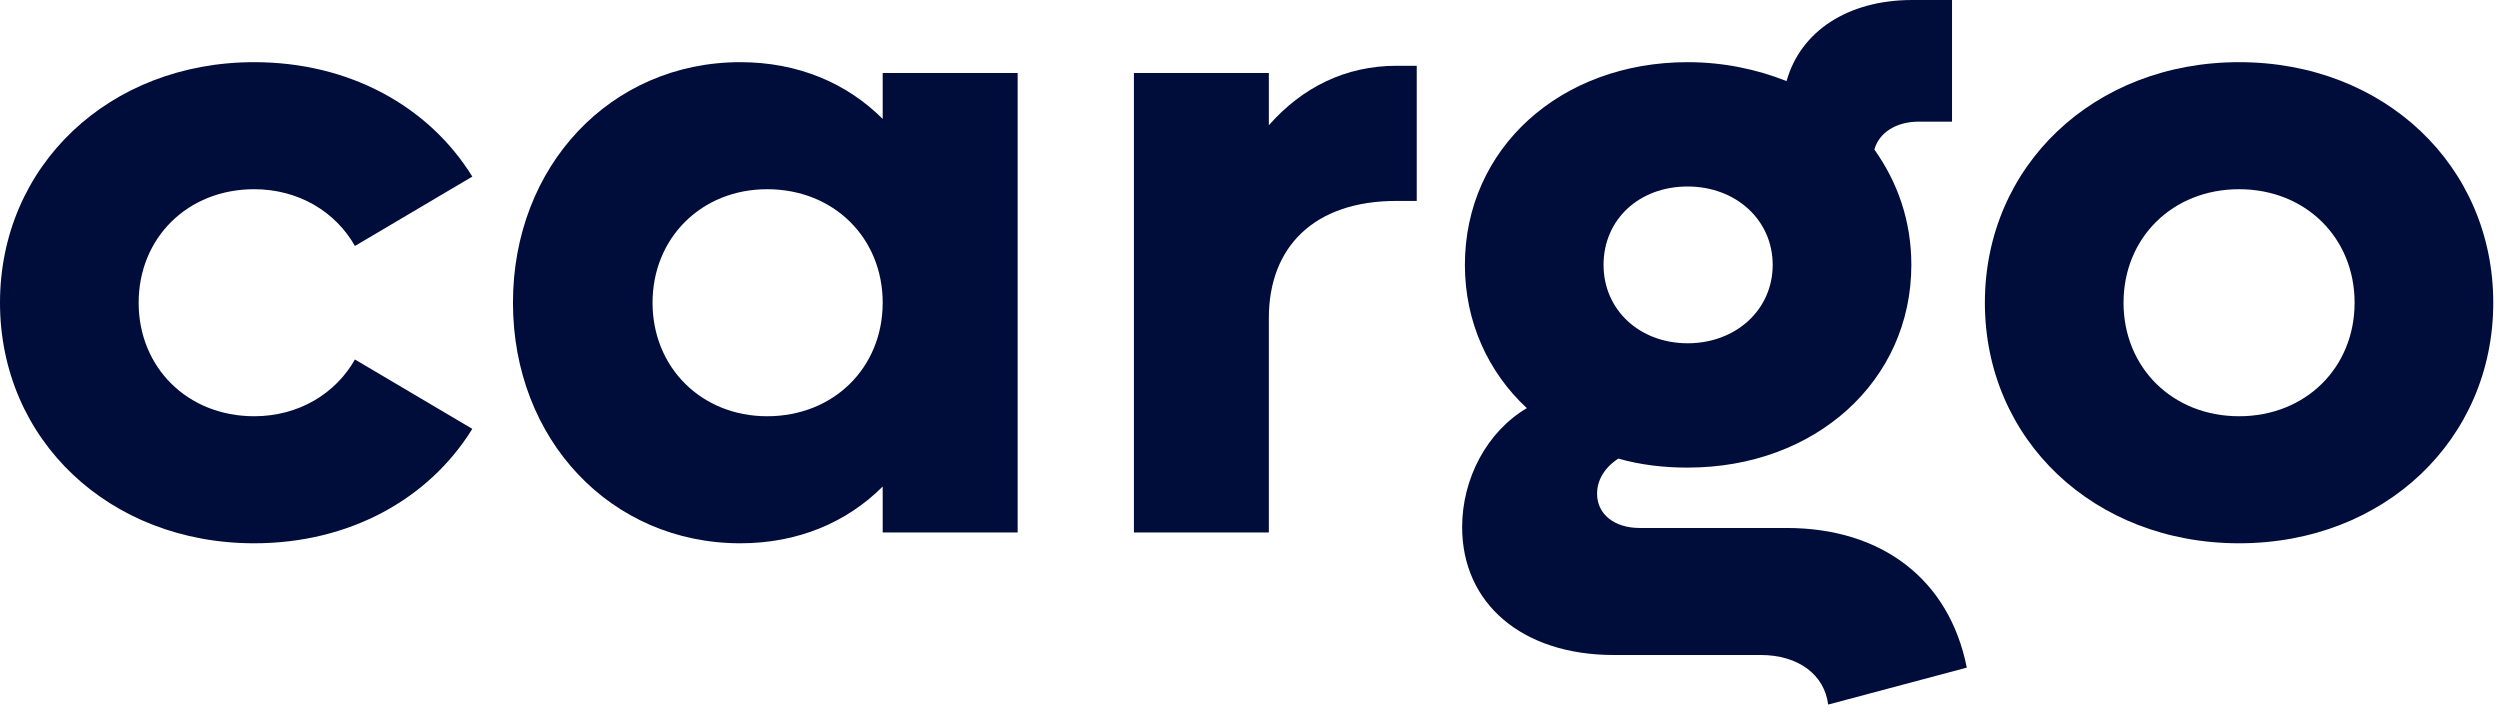
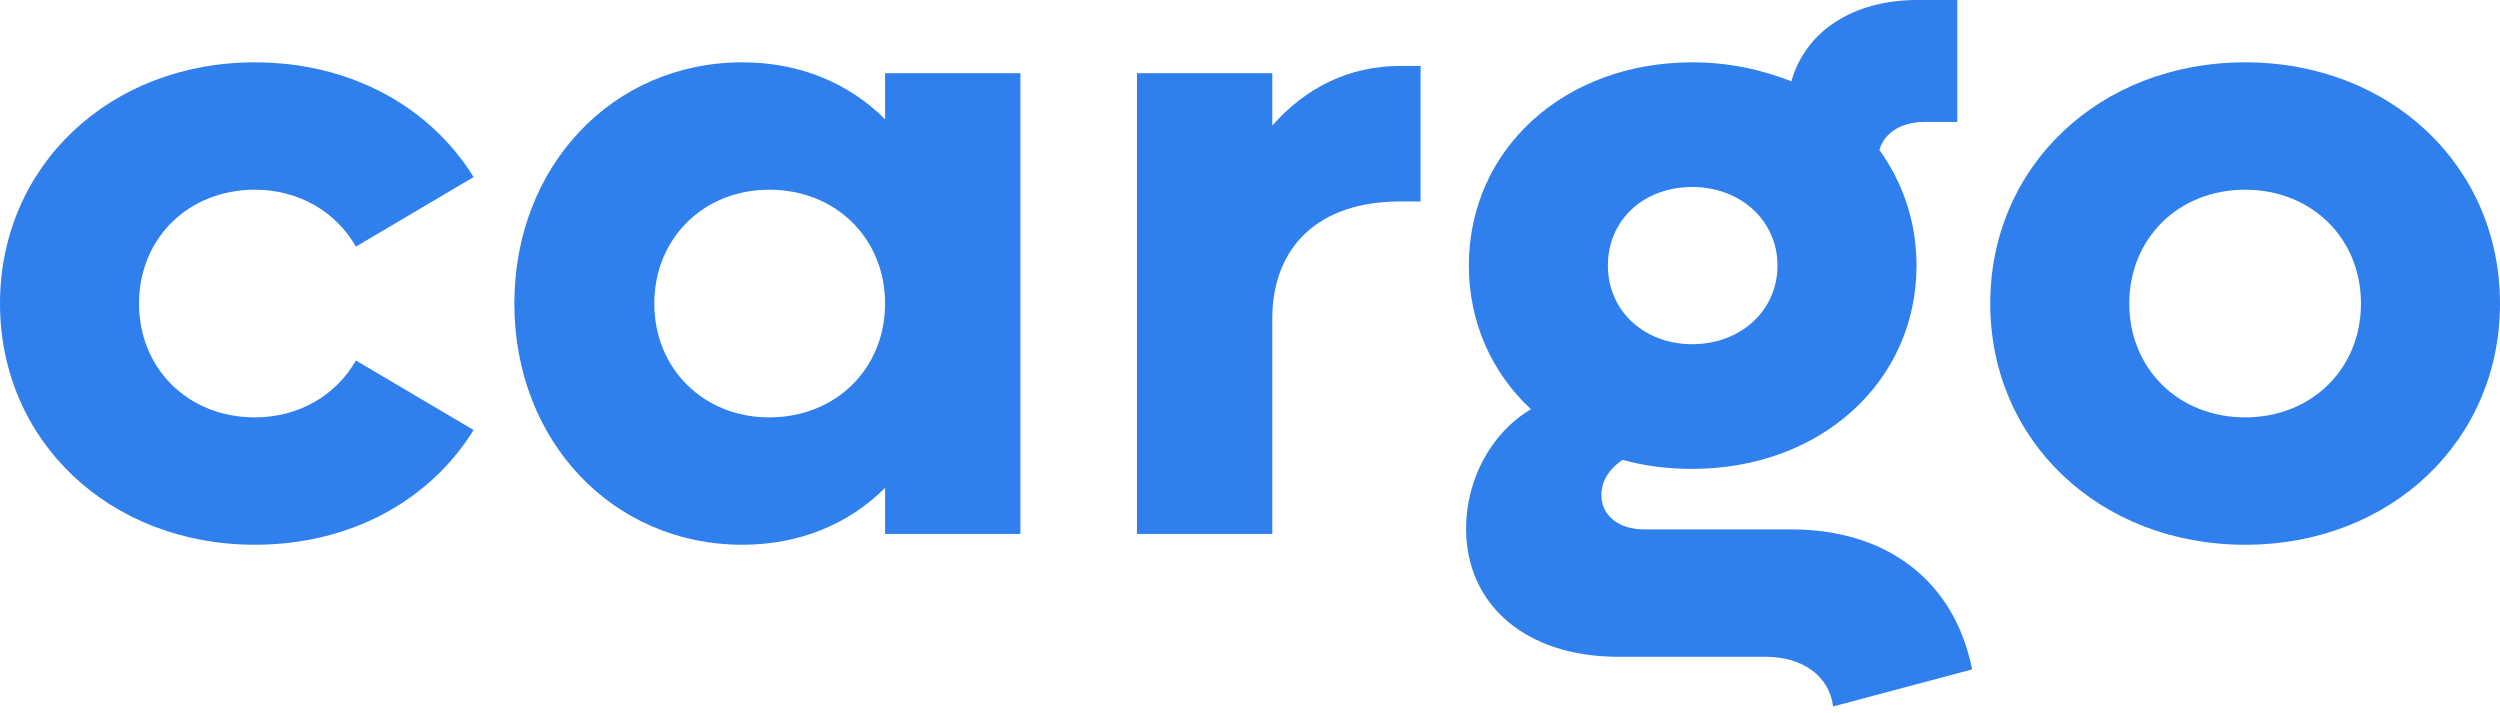
- <svg xmlns="http://www.w3.org/2000/svg" width="165" height="47" viewBox="0 0 165 47" fill="none">
-   <path d="M147.779 35.857C138.201 35.857 131.002 29.018 131.002 19.98C131.002 10.941 138.201 4.103 147.779 4.103C157.356 4.103 164.555 10.941 164.555 19.98C164.555 29.018 157.356 35.857 147.779 35.857ZM147.779 27.472C152.171 27.472 155.404 24.261 155.404 19.98C155.404 15.698 152.171 12.488 147.779 12.488C143.386 12.488 140.153 15.698 140.153 19.98C140.153 24.261 143.386 27.472 147.779 27.472Z" fill="#000D3A" />
-   <path d="M117.913 34.846C124.197 34.846 128.65 38.235 129.809 44.063L120.658 46.501C120.414 44.539 118.706 43.23 116.205 43.23H106.505C100.466 43.23 96.501 39.841 96.501 34.786C96.501 31.576 98.148 28.483 100.771 26.937C98.209 24.559 96.683 21.229 96.683 17.483C96.683 9.812 102.967 4.103 111.386 4.103C113.765 4.103 115.961 4.579 117.913 5.352C118.828 2.081 121.939 0 126.21 0H128.833V8.028H126.637C125.173 8.028 124.014 8.741 123.709 9.871C125.234 12.012 126.149 14.569 126.149 17.483C126.149 25.153 119.804 30.862 111.386 30.862C109.8 30.862 108.274 30.683 106.81 30.267C105.895 30.862 105.407 31.694 105.407 32.586C105.407 33.954 106.566 34.846 108.213 34.846H117.913ZM111.386 12.309C108.152 12.309 105.834 14.509 105.834 17.483C105.834 20.456 108.213 22.656 111.386 22.656C114.558 22.656 116.998 20.456 116.998 17.483C116.998 14.509 114.558 12.309 111.386 12.309Z" fill="#000D3A" />
-   <path d="M92.163 4.341H93.505V13.261H92.163C86.734 13.261 83.744 16.293 83.744 20.991V35.143H74.838V4.817H83.744V8.266C85.941 5.768 88.808 4.341 92.163 4.341Z" fill="#000D3A" />
-   <path d="M58.258 4.817H67.165V35.143H58.258V32.111C55.879 34.489 52.645 35.857 48.863 35.857C40.322 35.857 33.856 29.018 33.856 19.98C33.856 10.941 40.322 4.103 48.863 4.103C52.645 4.103 55.879 5.471 58.258 7.849V4.817ZM50.632 27.472C55.025 27.472 58.258 24.261 58.258 19.98C58.258 15.698 55.025 12.488 50.632 12.488C46.301 12.488 43.068 15.698 43.068 19.98C43.068 24.261 46.301 27.472 50.632 27.472Z" fill="#000D3A" />
-   <path d="M16.776 35.857C7.199 35.857 0 29.018 0 19.98C0 10.941 7.199 4.103 16.776 4.103C23.06 4.103 28.306 7.017 31.173 11.655L23.426 16.234C22.145 13.974 19.704 12.488 16.776 12.488C12.384 12.488 9.151 15.698 9.151 19.98C9.151 24.261 12.384 27.472 16.776 27.472C19.704 27.472 22.145 25.986 23.426 23.726L31.173 28.305C28.306 32.943 23.06 35.857 16.776 35.857Z" fill="#000D3A" />
+ <svg xmlns="http://www.w3.org/2000/svg" width="200" height="57" viewBox="0 0 200 57" fill="none">
+   <path d="M179.61 43.58C167.969 43.58 159.22 35.269 159.22 24.284C159.22 13.298 167.969 4.987 179.61 4.987C191.251 4.987 200 13.298 200 24.284C200 35.269 191.251 43.58 179.61 43.58ZM179.61 33.39C184.949 33.39 188.878 29.487 188.878 24.284C188.878 19.08 184.949 15.177 179.61 15.177C174.272 15.177 170.342 19.08 170.342 24.284C170.342 29.487 174.272 33.39 179.61 33.39Z" fill="#2F80ED" />
+   <path d="M143.312 42.352C150.948 42.352 156.361 46.471 157.77 53.554L146.648 56.517C146.351 54.132 144.275 52.542 141.235 52.542H129.446C122.106 52.542 117.287 48.423 117.287 42.279C117.287 38.377 119.289 34.619 122.477 32.739C119.363 29.849 117.509 25.801 117.509 21.248C117.509 11.925 125.146 4.987 135.378 4.987C138.27 4.987 140.939 5.565 143.312 6.505C144.424 2.53 148.205 0 153.395 0H156.583V9.757H153.914C152.135 9.757 150.726 10.624 150.355 11.997C152.209 14.599 153.321 17.707 153.321 21.248C153.321 30.571 145.61 37.51 135.378 37.51C133.45 37.51 131.597 37.293 129.817 36.787C128.705 37.51 128.112 38.521 128.112 39.605C128.112 41.268 129.521 42.352 131.522 42.352H143.312ZM135.378 14.96C131.448 14.96 128.631 17.634 128.631 21.248C128.631 24.862 131.522 27.536 135.378 27.536C139.234 27.536 142.199 24.862 142.199 21.248C142.199 17.634 139.234 14.96 135.378 14.96Z" fill="#2F80ED" />
+   <path d="M112.015 5.276H113.646V16.117H112.015C105.416 16.117 101.783 19.803 101.783 25.512V42.713H90.957V5.854H101.783V10.046C104.452 7.01 107.937 5.276 112.015 5.276Z" fill="#2F80ED" />
+   <path d="M70.806 5.854H81.632V42.713H70.806V39.027C67.915 41.918 63.985 43.58 59.388 43.58C49.008 43.58 41.148 35.269 41.148 24.284C41.148 13.298 49.008 4.987 59.388 4.987C63.985 4.987 67.915 6.649 70.806 9.54V5.854ZM61.538 33.39C66.877 33.39 70.806 29.487 70.806 24.284C70.806 19.08 66.877 15.177 61.538 15.177C56.274 15.177 52.344 19.08 52.344 24.284C52.344 29.487 56.274 33.39 61.538 33.39Z" fill="#2F80ED" />
+   <path d="M20.39 43.58C8.749 43.58 0 35.269 0 24.284C0 13.298 8.749 4.987 20.39 4.987C28.027 4.987 34.403 8.528 37.888 14.165L28.472 19.73C26.915 16.984 23.949 15.177 20.39 15.177C15.051 15.177 11.122 19.08 11.122 24.284C11.122 29.487 15.051 33.39 20.39 33.39C23.949 33.39 26.915 31.583 28.472 28.837L37.888 34.402C34.403 40.039 28.027 43.58 20.39 43.58Z" fill="#2F80ED" />
</svg>
